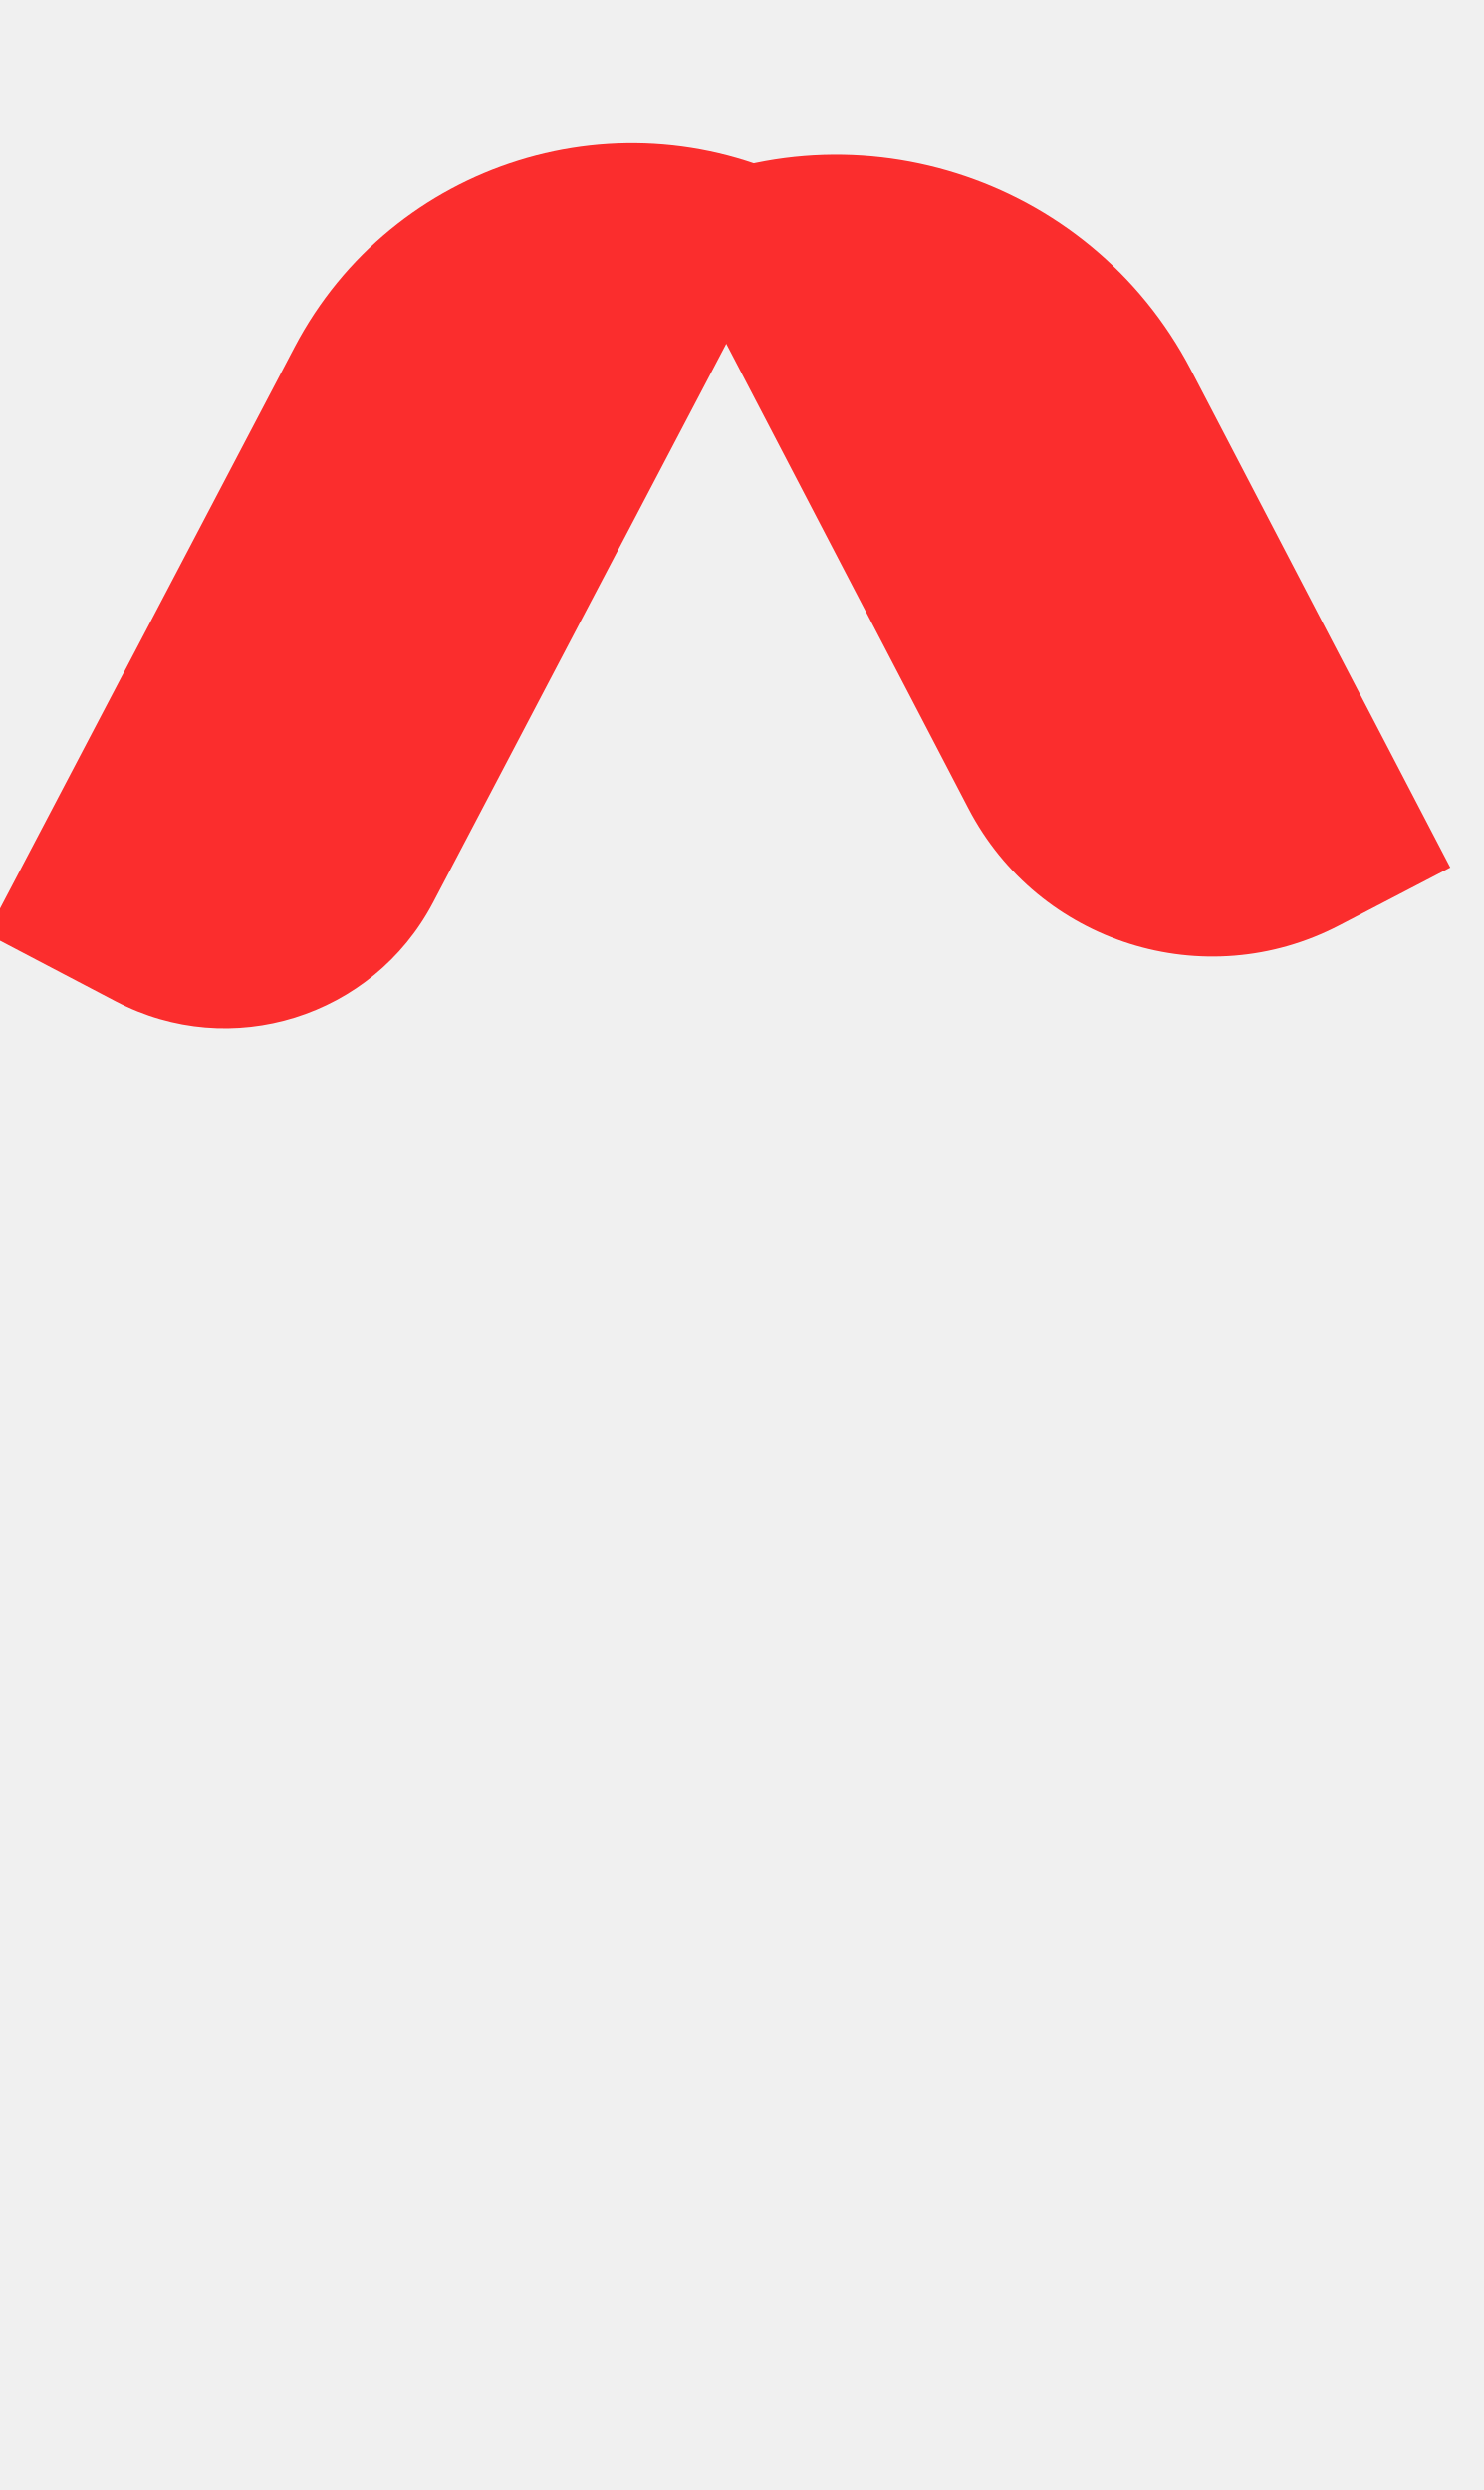
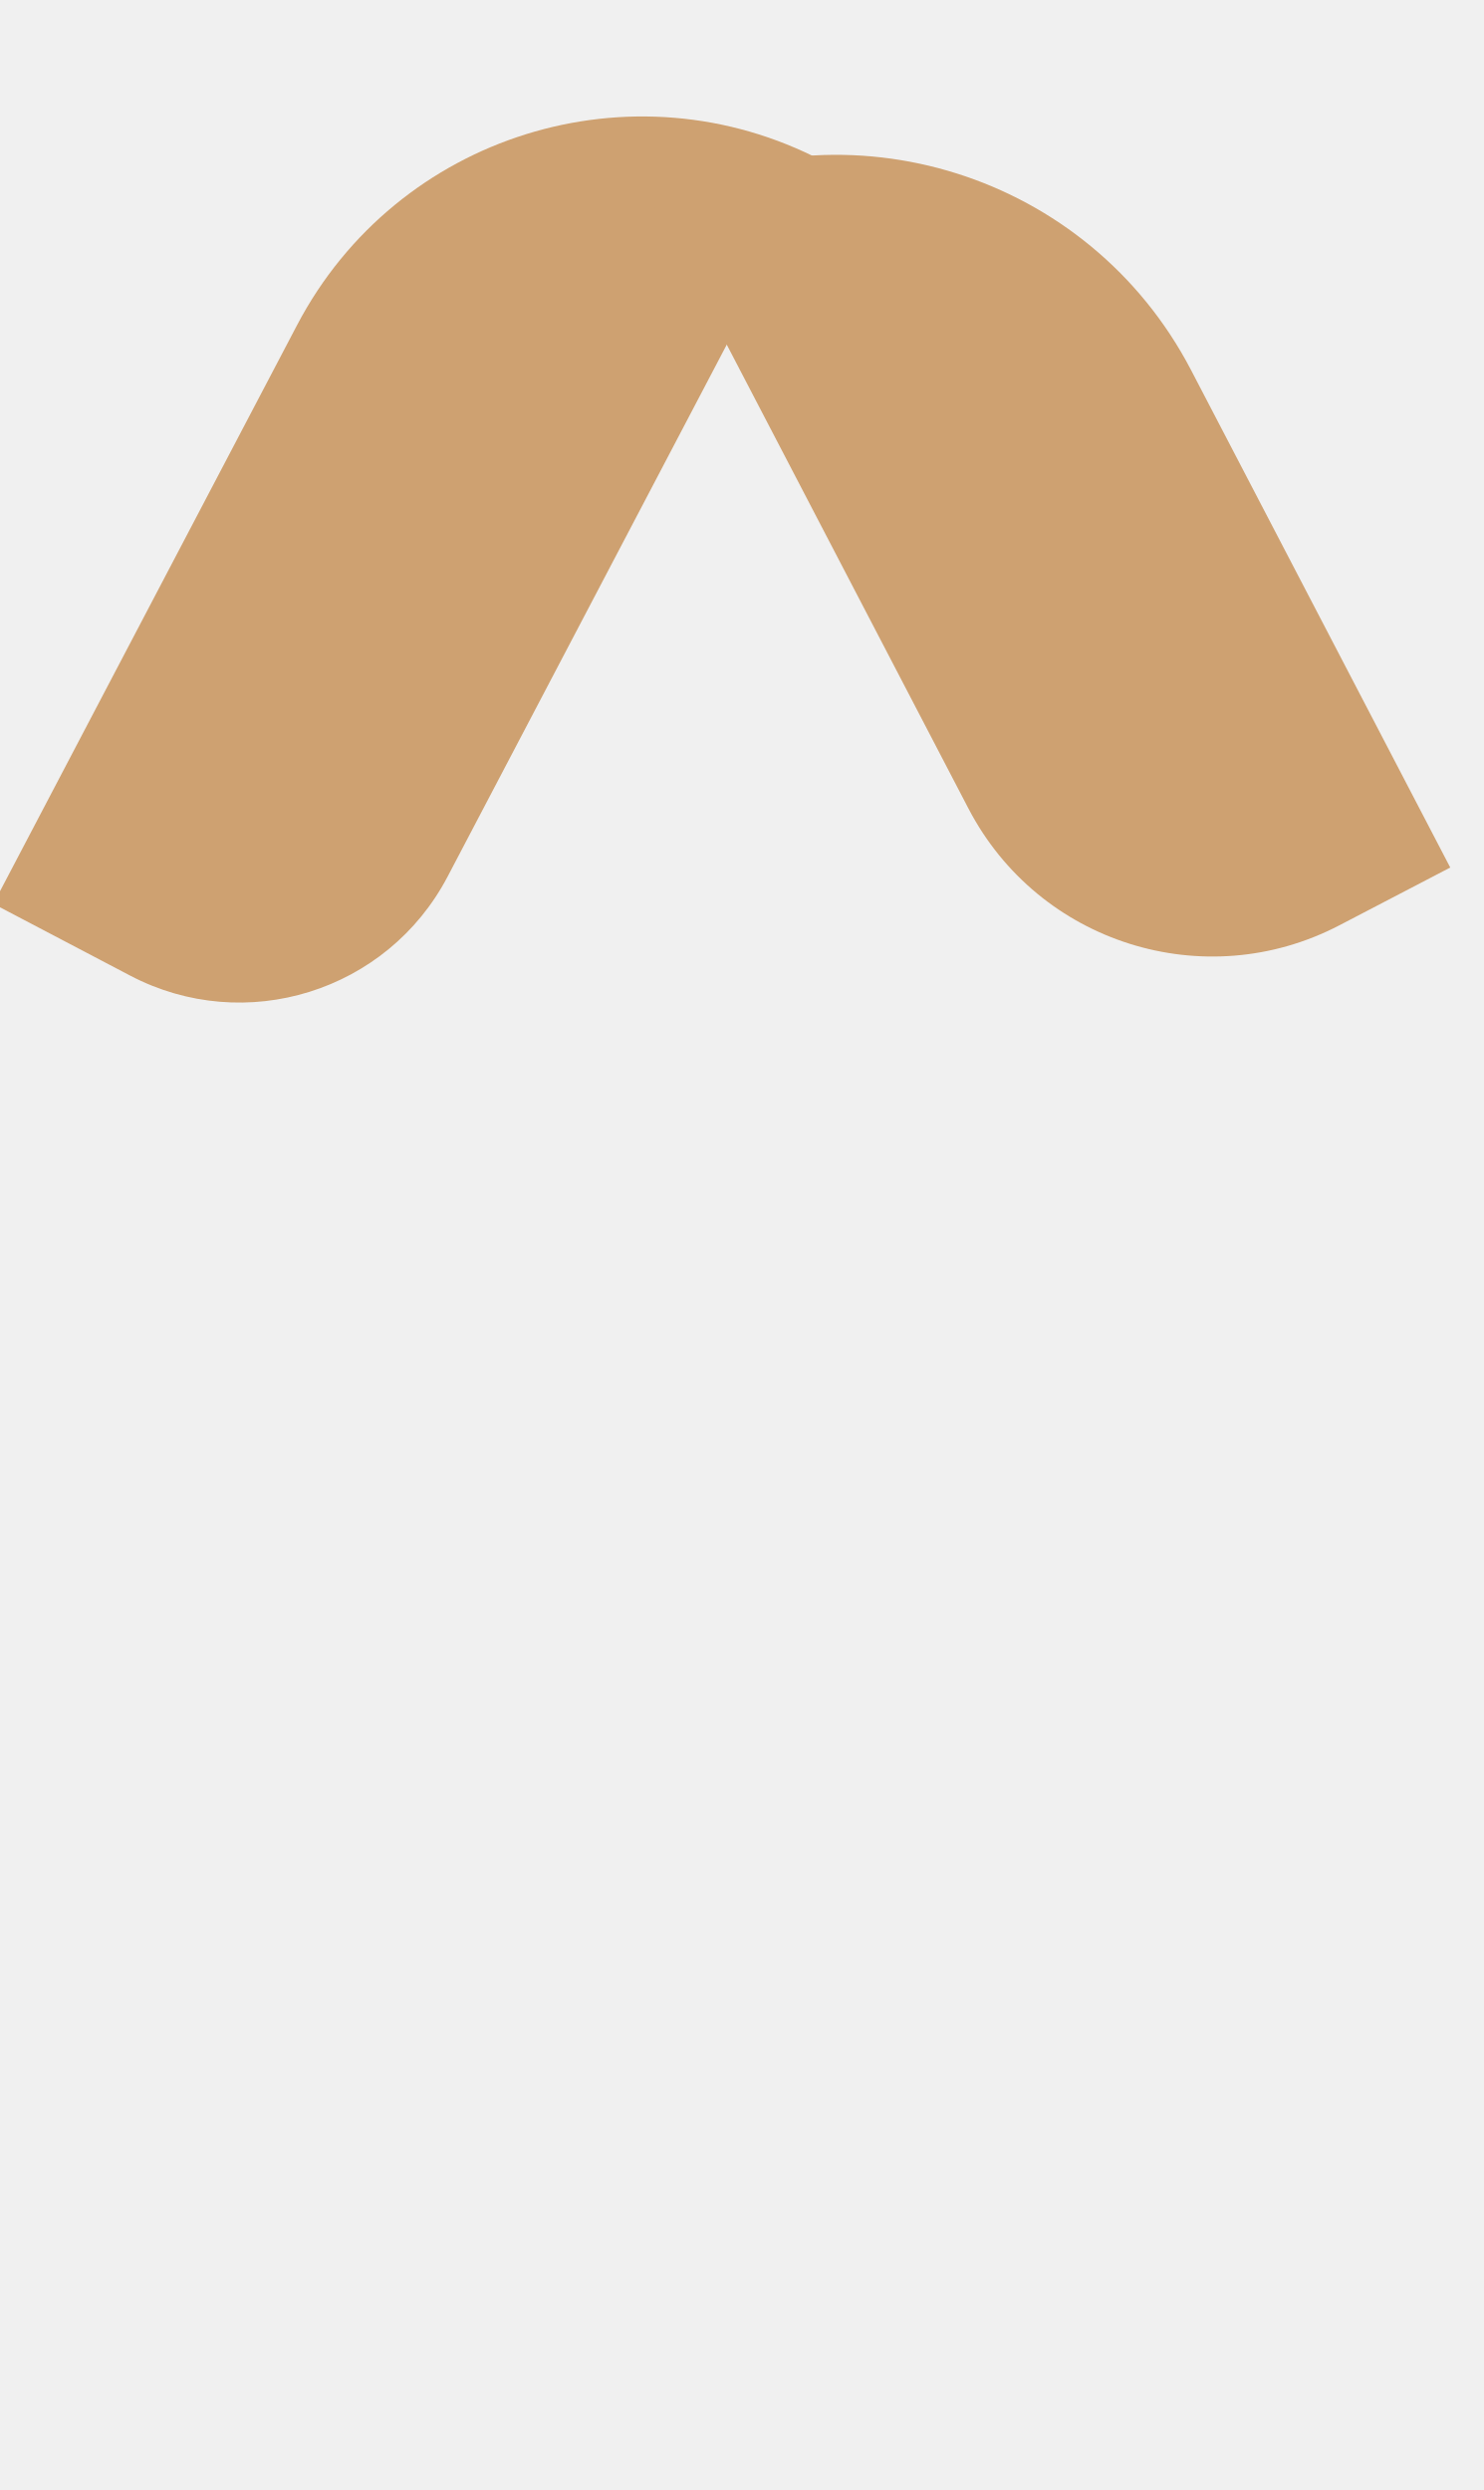
<svg xmlns="http://www.w3.org/2000/svg" width="224" height="376" viewBox="0 0 224 376" fill="none">
  <g clip-path="url(#clip0_1_1183)">
-     <path d="M44.483 52.422C59.237 24.309 93.987 13.478 122.101 28.232V28.232L65.4 136.279C56.289 153.64 34.83 160.328 17.47 151.217L-2 141L44.483 52.422Z" fill="#FB2D2D" />
-     <path d="M179.861 55.885C164.446 26.299 127.965 14.812 98.379 30.228V30.228L146.254 122.109C156.845 142.435 181.908 150.327 202.234 139.736L219 131L179.861 55.885Z" fill="#FB2D2D" />
+     <path d="M44.861 49.09C59.958 20.321 95.518 9.238 124.286 24.335V24.335L67.586 132.382C58.475 149.743 37.016 156.431 19.655 147.321L-1 136.482L44.861 49.09Z" fill="#CEA171" />
+     <path d="M179.861 55.885C164.446 26.299 127.965 14.812 98.379 30.228V30.228L146.254 122.109C156.845 142.435 181.908 150.327 202.234 139.736L219 131L179.861 55.885Z" fill="#CEA171" />
  </g>
  <defs>
    <clipPath id="clip0_1_1183">
      <rect width="224" height="376" fill="white" />
    </clipPath>
  </defs>
</svg>
